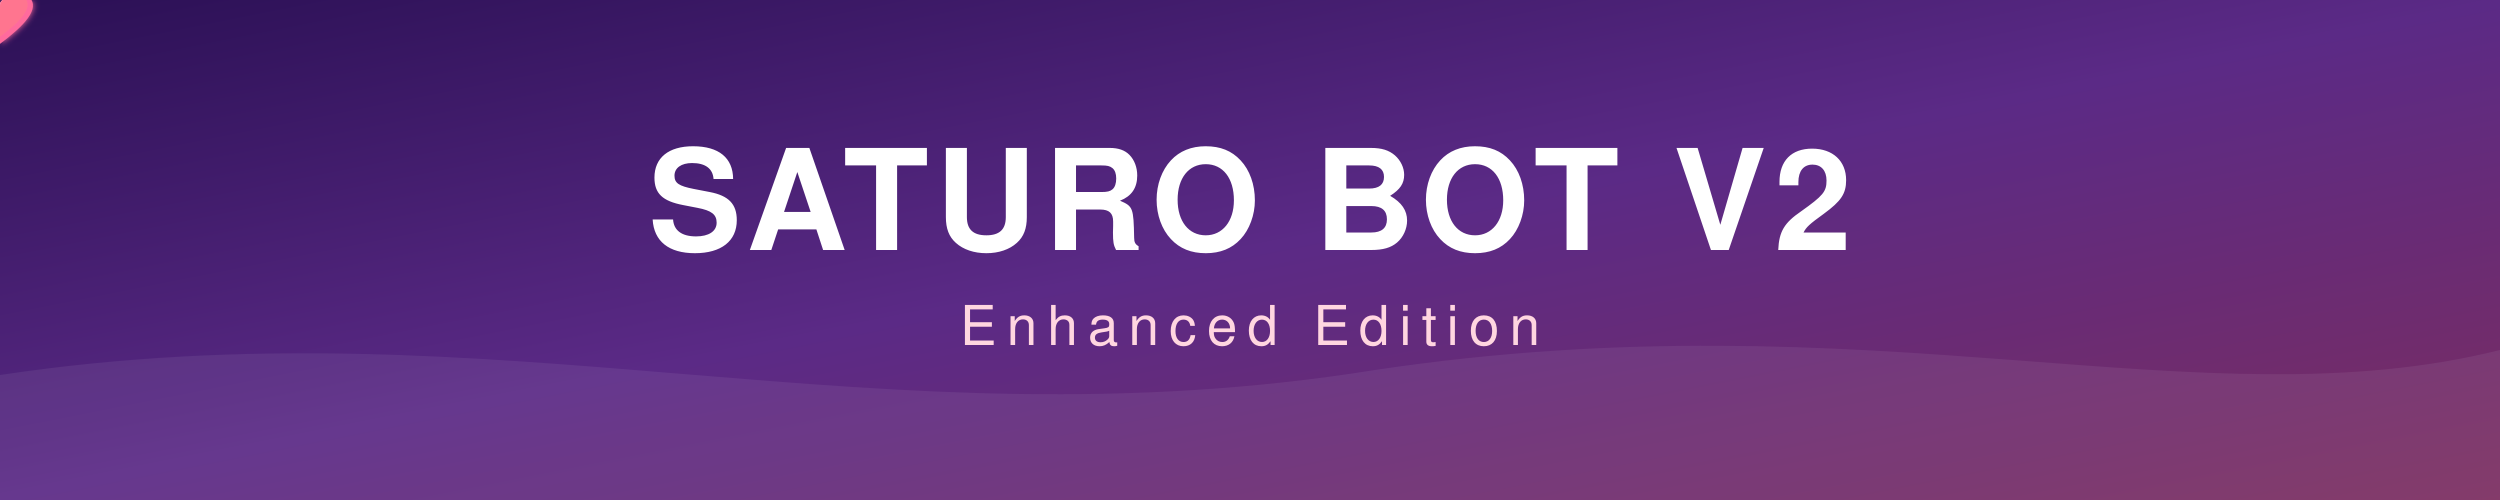
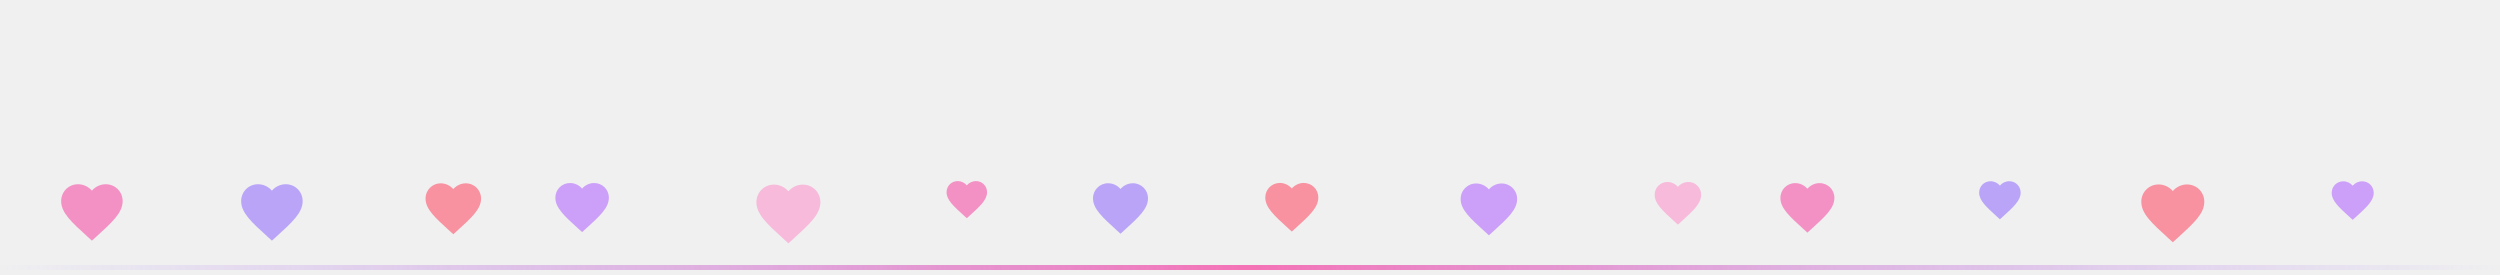
- <svg xmlns="http://www.w3.org/2000/svg" viewBox="0 0 1000 200" width="100%" role="img" aria-label="SATURO BOT V2 Enhanced Edition">
+ <svg xmlns="http://www.w3.org/2000/svg" viewBox="0 0 1000 110" width="1000" height="110" role="img" aria-label="SATURO BOT V2 Header">
  <defs>
-     <linearGradient id="bg" x1="0" y1="0" x2="1" y2="1">
-       <stop offset="0" stop-color="#2b1055" />
-       <stop offset="0.5" stop-color="#5b2a86" />
-       <stop offset="1" stop-color="#7b2d5f" />
+     <linearGradient id="g" x1="0" x2="1" y1="0" y2="0">
+       <stop offset="0" stop-color="#A78BFA" stop-opacity="0" />
+       <stop offset="0.5" stop-color="#F472B6" />
+       <stop offset="1" stop-color="#A78BFA" stop-opacity="0" />
    </linearGradient>
-     <path id="heart" d="M0 4 C0 0 -6 -4 -10 -1 C-14 3 -8 9 0 15 C8 9 14 3 10 -1 C6 -4 0 0 0 4 Z" />
-     <filter id="glow" x="-50%" y="-50%" width="200%" height="200%">
-       <feGaussianBlur stdDeviation="1.2" result="b" />
-       <feMerge>
-         <feMergeNode in="b" />
-         <feMergeNode in="SourceGraphic" />
-       </feMerge>
-     </filter>
  </defs>
-   <rect width="1000" height="200" fill="url(#bg)" />
-   <path d="M0 150 C200 120 350 180 550 148 C750 118 880 170 1000 140 L1000 200 L0 200 Z" fill="#ffffff" fill-opacity="0.07" />
-   <g filter="url(#glow)">
+   <rect x="0" y="106" width="1000" height="2" fill="url(#g)" />
+   <g transform="translate(22 70)">
    <g>
-       <g>
-         <use href="#heart" fill="#f472b6" transform="scale(0.79)" />
-         <animateTransform attributeName="transform" type="translate" values="0,0;11,-10;-11,-20;0,-30" dur="2.2s" repeatCount="indefinite" additive="sum" />
+       <animateTransform attributeName="transform" type="translate" values="0 0;4 -50" dur="5.6s" begin="2.3s" repeatCount="indefinite" />
+       <g transform="scale(1.23)" fill="#F472B6" fill-opacity="0.75">
+         <path d="M12 21.35l-1.45-1.32C5.4 15.36 2 12.28 2 8.5 2 5.42 4.42 3 7.5 3c1.74 0 3.41.81 4.5 2.09C13.09 3.81 14.76 3 16.5 3 19.58 3 22 5.42 22 8.5c0 3.78-3.4 6.86-8.55 11.54L12 21.35z" />
+         <animate attributeName="fill-opacity" values="0.15;0.9;0.15" dur="5.6s" begin="2.3s" repeatCount="indefinite" />
      </g>
-       <animateTransform attributeName="transform" type="translate" from="22,220" to="22,-30" dur="6.7s" begin="2.3s" repeatCount="indefinite" />
-       <animate attributeName="opacity" values="0;0.95;0.95;0" keyTimes="0;0.15;0.75;1" dur="6.7s" begin="2.3s" repeatCount="indefinite" />
-     </g>
-     <g>
-       <g>
-         <use href="#heart" fill="#ffb3c1" transform="scale(0.63)" />
-         <animateTransform attributeName="transform" type="translate" values="0,0;8,-10;-8,-20;0,-30" dur="2.4s" repeatCount="indefinite" additive="sum" />
-       </g>
-       <animateTransform attributeName="transform" type="translate" from="78,220" to="78,-30" dur="7.1s" begin="6.3s" repeatCount="indefinite" />
-       <animate attributeName="opacity" values="0;0.95;0.95;0" keyTimes="0;0.15;0.75;1" dur="7.1s" begin="6.3s" repeatCount="indefinite" />
-     </g>
-     <g>
-       <g>
-         <use href="#heart" fill="#ffd6e0" transform="scale(0.55)" />
-         <animateTransform attributeName="transform" type="translate" values="0,0;11,-10;-11,-20;0,-30" dur="2.7s" repeatCount="indefinite" additive="sum" />
-       </g>
-       <animateTransform attributeName="transform" type="translate" from="108,220" to="108,-30" dur="8.2s" begin="1.9s" repeatCount="indefinite" />
-       <animate attributeName="opacity" values="0;0.95;0.95;0" keyTimes="0;0.15;0.75;1" dur="8.2s" begin="1.9s" repeatCount="indefinite" />
-     </g>
-     <g>
-       <g>
-         <use href="#heart" fill="#ff6b9d" transform="scale(0.81)" />
-         <animateTransform attributeName="transform" type="translate" values="0,0;14,-10;-14,-20;0,-30" dur="3.0s" repeatCount="indefinite" additive="sum" />
-       </g>
-       <animateTransform attributeName="transform" type="translate" from="118,220" to="118,-30" dur="9.0s" begin="6.2s" repeatCount="indefinite" />
-       <animate attributeName="opacity" values="0;0.95;0.95;0" keyTimes="0;0.15;0.75;1" dur="9.0s" begin="6.2s" repeatCount="indefinite" />
-     </g>
-     <g>
-       <g>
-         <use href="#heart" fill="#ffd6e0" transform="scale(0.52)" />
-         <animateTransform attributeName="transform" type="translate" values="0,0;9,-10;-9,-20;0,-30" dur="2.1s" repeatCount="indefinite" additive="sum" />
-       </g>
-       <animateTransform attributeName="transform" type="translate" from="179,220" to="179,-30" dur="6.3s" begin="4.0s" repeatCount="indefinite" />
-       <animate attributeName="opacity" values="0;0.95;0.95;0" keyTimes="0;0.15;0.75;1" dur="6.3s" begin="4.0s" repeatCount="indefinite" />
-     </g>
-     <g>
-       <g>
-         <use href="#heart" fill="#f472b6" transform="scale(0.52)" />
-         <animateTransform attributeName="transform" type="translate" values="0,0;8,-10;-8,-20;0,-30" dur="2.7s" repeatCount="indefinite" additive="sum" />
-       </g>
-       <animateTransform attributeName="transform" type="translate" from="209,220" to="209,-30" dur="8.0s" begin="0.7s" repeatCount="indefinite" />
-       <animate attributeName="opacity" values="0;0.95;0.95;0" keyTimes="0;0.15;0.75;1" dur="8.0s" begin="0.7s" repeatCount="indefinite" />
-     </g>
-     <g>
-       <g>
-         <use href="#heart" fill="#ffd6e0" transform="scale(0.89)" />
-         <animateTransform attributeName="transform" type="translate" values="0,0;10,-10;-10,-20;0,-30" dur="2.1s" repeatCount="indefinite" additive="sum" />
-       </g>
-       <animateTransform attributeName="transform" type="translate" from="230,220" to="230,-30" dur="6.4s" begin="3.9s" repeatCount="indefinite" />
-       <animate attributeName="opacity" values="0;0.95;0.95;0" keyTimes="0;0.15;0.75;1" dur="6.4s" begin="3.9s" repeatCount="indefinite" />
-     </g>
-     <g>
-       <g>
-         <use href="#heart" fill="#ff758f" transform="scale(0.83)" />
-         <animateTransform attributeName="transform" type="translate" values="0,0;11,-10;-11,-20;0,-30" dur="2.8s" repeatCount="indefinite" additive="sum" />
-       </g>
-       <animateTransform attributeName="transform" type="translate" from="257,220" to="257,-30" dur="8.3s" begin="0.6s" repeatCount="indefinite" />
-       <animate attributeName="opacity" values="0;0.95;0.95;0" keyTimes="0;0.15;0.75;1" dur="8.3s" begin="0.6s" repeatCount="indefinite" />
-     </g>
-     <g>
-       <g>
-         <use href="#heart" fill="#ffb3c1" transform="scale(0.59)" />
-         <animateTransform attributeName="transform" type="translate" values="0,0;11,-10;-11,-20;0,-30" dur="2.3s" repeatCount="indefinite" additive="sum" />
-       </g>
-       <animateTransform attributeName="transform" type="translate" from="294,220" to="294,-30" dur="6.9s" begin="6.6s" repeatCount="indefinite" />
-       <animate attributeName="opacity" values="0;0.95;0.95;0" keyTimes="0;0.15;0.75;1" dur="6.9s" begin="6.6s" repeatCount="indefinite" />
-     </g>
-     <g>
-       <g>
-         <use href="#heart" fill="#ff6b9d" transform="scale(1.12)" />
-         <animateTransform attributeName="transform" type="translate" values="0,0;15,-10;-15,-20;0,-30" dur="2.2s" repeatCount="indefinite" additive="sum" />
-       </g>
-       <animateTransform attributeName="transform" type="translate" from="334,220" to="334,-30" dur="6.6s" begin="2.9s" repeatCount="indefinite" />
-       <animate attributeName="opacity" values="0;0.95;0.95;0" keyTimes="0;0.15;0.75;1" dur="6.6s" begin="2.9s" repeatCount="indefinite" />
-     </g>
-     <g>
-       <g>
-         <use href="#heart" fill="#ff758f" transform="scale(0.72)" />
-         <animateTransform attributeName="transform" type="translate" values="0,0;9,-10;-9,-20;0,-30" dur="2.3s" repeatCount="indefinite" additive="sum" />
-       </g>
-       <animateTransform attributeName="transform" type="translate" from="384,220" to="384,-30" dur="6.9s" begin="2.1s" repeatCount="indefinite" />
-       <animate attributeName="opacity" values="0;0.95;0.95;0" keyTimes="0;0.15;0.75;1" dur="6.9s" begin="2.1s" repeatCount="indefinite" />
-     </g>
-     <g>
-       <g>
-         <use href="#heart" fill="#ff758f" transform="scale(0.5)" />
-         <animateTransform attributeName="transform" type="translate" values="0,0;16,-10;-16,-20;0,-30" dur="1.8s" repeatCount="indefinite" additive="sum" />
-       </g>
-       <animateTransform attributeName="transform" type="translate" from="425,220" to="425,-30" dur="5.3s" begin="4.8s" repeatCount="indefinite" />
-       <animate attributeName="opacity" values="0;0.95;0.95;0" keyTimes="0;0.15;0.75;1" dur="5.3s" begin="4.8s" repeatCount="indefinite" />
-     </g>
-     <g>
-       <g>
-         <use href="#heart" fill="#ffd6e0" transform="scale(0.93)" />
-         <animateTransform attributeName="transform" type="translate" values="0,0;10,-10;-10,-20;0,-30" dur="2.4s" repeatCount="indefinite" additive="sum" />
-       </g>
-       <animateTransform attributeName="transform" type="translate" from="465,220" to="465,-30" dur="7.2s" begin="5.0s" repeatCount="indefinite" />
-       <animate attributeName="opacity" values="0;0.95;0.95;0" keyTimes="0;0.15;0.75;1" dur="7.2s" begin="5.0s" repeatCount="indefinite" />
-     </g>
-     <g>
-       <g>
-         <use href="#heart" fill="#ffb3c1" transform="scale(0.94)" />
-         <animateTransform attributeName="transform" type="translate" values="0,0;17,-10;-17,-20;0,-30" dur="2.8s" repeatCount="indefinite" additive="sum" />
-       </g>
-       <animateTransform attributeName="transform" type="translate" from="474,220" to="474,-30" dur="8.3s" begin="2.7s" repeatCount="indefinite" />
-       <animate attributeName="opacity" values="0;0.95;0.95;0" keyTimes="0;0.15;0.75;1" dur="8.3s" begin="2.7s" repeatCount="indefinite" />
-     </g>
-     <g>
-       <g>
-         <use href="#heart" fill="#ffb3c1" transform="scale(0.57)" />
-         <animateTransform attributeName="transform" type="translate" values="0,0;14,-10;-14,-20;0,-30" dur="1.8s" repeatCount="indefinite" additive="sum" />
-       </g>
-       <animateTransform attributeName="transform" type="translate" from="514,220" to="514,-30" dur="5.3s" begin="6.5s" repeatCount="indefinite" />
-       <animate attributeName="opacity" values="0;0.95;0.95;0" keyTimes="0;0.15;0.75;1" dur="5.3s" begin="6.5s" repeatCount="indefinite" />
-     </g>
-     <g>
-       <g>
-         <use href="#heart" fill="#f472b6" transform="scale(0.98)" />
-         <animateTransform attributeName="transform" type="translate" values="0,0;11,-10;-11,-20;0,-30" dur="2.6s" repeatCount="indefinite" additive="sum" />
-       </g>
-       <animateTransform attributeName="transform" type="translate" from="544,220" to="544,-30" dur="7.7s" begin="7.2s" repeatCount="indefinite" />
-       <animate attributeName="opacity" values="0;0.95;0.95;0" keyTimes="0;0.15;0.75;1" dur="7.7s" begin="7.2s" repeatCount="indefinite" />
-     </g>
-     <g>
-       <g>
-         <use href="#heart" fill="#ff6b9d" transform="scale(1.17)" />
-         <animateTransform attributeName="transform" type="translate" values="0,0;15,-10;-15,-20;0,-30" dur="2.5s" repeatCount="indefinite" additive="sum" />
-       </g>
-       <animateTransform attributeName="transform" type="translate" from="579,220" to="579,-30" dur="7.4s" begin="7.1s" repeatCount="indefinite" />
-       <animate attributeName="opacity" values="0;0.95;0.95;0" keyTimes="0;0.15;0.75;1" dur="7.4s" begin="7.1s" repeatCount="indefinite" />
-     </g>
-     <g>
-       <g>
-         <use href="#heart" fill="#ff4d6d" transform="scale(0.97)" />
-         <animateTransform attributeName="transform" type="translate" values="0,0;16,-10;-16,-20;0,-30" dur="2.9s" repeatCount="indefinite" additive="sum" />
-       </g>
-       <animateTransform attributeName="transform" type="translate" from="627,220" to="627,-30" dur="8.7s" begin="2.0s" repeatCount="indefinite" />
-       <animate attributeName="opacity" values="0;0.95;0.95;0" keyTimes="0;0.15;0.75;1" dur="8.7s" begin="2.0s" repeatCount="indefinite" />
-     </g>
-     <g>
-       <g>
-         <use href="#heart" fill="#ff4d6d" transform="scale(1.06)" />
-         <animateTransform attributeName="transform" type="translate" values="0,0;12,-10;-12,-20;0,-30" dur="2.7s" repeatCount="indefinite" additive="sum" />
-       </g>
-       <animateTransform attributeName="transform" type="translate" from="666,220" to="666,-30" dur="8.1s" begin="3.9s" repeatCount="indefinite" />
-       <animate attributeName="opacity" values="0;0.95;0.95;0" keyTimes="0;0.15;0.75;1" dur="8.1s" begin="3.9s" repeatCount="indefinite" />
-     </g>
-     <g>
-       <g>
-         <use href="#heart" fill="#ff4d6d" transform="scale(0.96)" />
-         <animateTransform attributeName="transform" type="translate" values="0,0;14,-10;-14,-20;0,-30" dur="1.7s" repeatCount="indefinite" additive="sum" />
-       </g>
-       <animateTransform attributeName="transform" type="translate" from="689,220" to="689,-30" dur="5.1s" begin="2.0s" repeatCount="indefinite" />
-       <animate attributeName="opacity" values="0;0.95;0.95;0" keyTimes="0;0.15;0.75;1" dur="5.1s" begin="2.0s" repeatCount="indefinite" />
-     </g>
-     <g>
-       <g>
-         <use href="#heart" fill="#ff4d6d" transform="scale(0.95)" />
-         <animateTransform attributeName="transform" type="translate" values="0,0;15,-10;-15,-20;0,-30" dur="1.9s" repeatCount="indefinite" additive="sum" />
-       </g>
-       <animateTransform attributeName="transform" type="translate" from="729,220" to="729,-30" dur="5.6s" begin="1.2s" repeatCount="indefinite" />
-       <animate attributeName="opacity" values="0;0.95;0.95;0" keyTimes="0;0.15;0.75;1" dur="5.6s" begin="1.2s" repeatCount="indefinite" />
-     </g>
-     <g>
-       <g>
-         <use href="#heart" fill="#ff4d6d" transform="scale(0.6)" />
-         <animateTransform attributeName="transform" type="translate" values="0,0;15,-10;-15,-20;0,-30" dur="2.5s" repeatCount="indefinite" additive="sum" />
-       </g>
-       <animateTransform attributeName="transform" type="translate" from="759,220" to="759,-30" dur="7.6s" begin="7.3s" repeatCount="indefinite" />
-       <animate attributeName="opacity" values="0;0.95;0.95;0" keyTimes="0;0.15;0.75;1" dur="7.6s" begin="7.3s" repeatCount="indefinite" />
-     </g>
-     <g>
-       <g>
-         <use href="#heart" fill="#ff6b9d" transform="scale(1.13)" />
-         <animateTransform attributeName="transform" type="translate" values="0,0;13,-10;-13,-20;0,-30" dur="2.2s" repeatCount="indefinite" additive="sum" />
-       </g>
-       <animateTransform attributeName="transform" type="translate" from="790,220" to="790,-30" dur="6.5s" begin="1.2s" repeatCount="indefinite" />
-       <animate attributeName="opacity" values="0;0.95;0.95;0" keyTimes="0;0.15;0.75;1" dur="6.5s" begin="1.2s" repeatCount="indefinite" />
-     </g>
-     <g>
-       <g>
-         <use href="#heart" fill="#ff6b9d" transform="scale(0.84)" />
-         <animateTransform attributeName="transform" type="translate" values="0,0;10,-10;-10,-20;0,-30" dur="2.9s" repeatCount="indefinite" additive="sum" />
-       </g>
-       <animateTransform attributeName="transform" type="translate" from="839,220" to="839,-30" dur="8.6s" begin="3.8s" repeatCount="indefinite" />
-       <animate attributeName="opacity" values="0;0.95;0.95;0" keyTimes="0;0.15;0.75;1" dur="8.6s" begin="3.8s" repeatCount="indefinite" />
-     </g>
-     <g>
-       <g>
-         <use href="#heart" fill="#ffd6e0" transform="scale(0.6)" />
-         <animateTransform attributeName="transform" type="translate" values="0,0;10,-10;-10,-20;0,-30" dur="2.6s" repeatCount="indefinite" additive="sum" />
-       </g>
-       <animateTransform attributeName="transform" type="translate" from="864,220" to="864,-30" dur="7.9s" begin="3.1s" repeatCount="indefinite" />
-       <animate attributeName="opacity" values="0;0.95;0.95;0" keyTimes="0;0.15;0.75;1" dur="7.9s" begin="3.1s" repeatCount="indefinite" />
-     </g>
-     <g>
-       <g>
-         <use href="#heart" fill="#f472b6" transform="scale(0.69)" />
-         <animateTransform attributeName="transform" type="translate" values="0,0;17,-10;-17,-20;0,-30" dur="2.1s" repeatCount="indefinite" additive="sum" />
-       </g>
-       <animateTransform attributeName="transform" type="translate" from="883,220" to="883,-30" dur="6.3s" begin="2.0s" repeatCount="indefinite" />
-       <animate attributeName="opacity" values="0;0.95;0.95;0" keyTimes="0;0.15;0.75;1" dur="6.3s" begin="2.0s" repeatCount="indefinite" />
-     </g>
-     <g>
-       <g>
-         <use href="#heart" fill="#ff758f" transform="scale(0.98)" />
-         <animateTransform attributeName="transform" type="translate" values="0,0;10,-10;-10,-20;0,-30" dur="2.7s" repeatCount="indefinite" additive="sum" />
-       </g>
-       <animateTransform attributeName="transform" type="translate" from="933,220" to="933,-30" dur="8.0s" begin="6.5s" repeatCount="indefinite" />
-       <animate attributeName="opacity" values="0;0.95;0.95;0" keyTimes="0;0.15;0.75;1" dur="8.0s" begin="6.5s" repeatCount="indefinite" />
-     </g>
-     <g>
-       <g>
-         <use href="#heart" fill="#ff758f" transform="scale(0.57)" />
-         <animateTransform attributeName="transform" type="translate" values="0,0;15,-10;-15,-20;0,-30" dur="1.8s" repeatCount="indefinite" additive="sum" />
-       </g>
-       <animateTransform attributeName="transform" type="translate" from="961,220" to="961,-30" dur="5.4s" begin="0.2s" repeatCount="indefinite" />
-       <animate attributeName="opacity" values="0;0.95;0.95;0" keyTimes="0;0.15;0.75;1" dur="5.4s" begin="0.2s" repeatCount="indefinite" />
    </g>
  </g>
-   <text x="500" y="100" text-anchor="middle" font-family="Segoe UI, Helvetica, Arial, sans-serif" font-size="56" font-weight="800" fill="#ffffff" letter-spacing="3">SATURO BOT V2</text>
-   <text x="500" y="138" text-anchor="middle" font-family="Segoe UI, Helvetica, Arial, sans-serif" font-size="22" fill="#ffd6e0" letter-spacing="4">Enhanced Edition</text>
-   <animate attributeName="opacity" from="0" to="1" dur="1.2s" fill="freeze" />
+   <g transform="translate(94 70)">
+     <g>
+       <animateTransform attributeName="transform" type="translate" values="0 0;5 -50" dur="4.0s" begin="2.4s" repeatCount="indefinite" />
+       <g transform="scale(1.23)" fill="#A78BFA" fill-opacity="0.75">
+         <path d="M12 21.35l-1.45-1.32C5.4 15.36 2 12.28 2 8.5 2 5.42 4.42 3 7.5 3c1.74 0 3.41.81 4.5 2.09C13.09 3.81 14.76 3 16.5 3 19.58 3 22 5.42 22 8.5c0 3.78-3.4 6.86-8.55 11.54L12 21.35z" />
+         <animate attributeName="fill-opacity" values="0.15;0.9;0.15" dur="4.0s" begin="2.4s" repeatCount="indefinite" />
+       </g>
+     </g>
+   </g>
+   <g transform="translate(168 70)">
+     <g>
+       <animateTransform attributeName="transform" type="translate" values="0 0;-6 -50" dur="4.0s" begin="1.3s" repeatCount="indefinite" />
+       <g transform="scale(1.11)" fill="#FB7185" fill-opacity="0.75">
+         <path d="M12 21.35l-1.45-1.32C5.4 15.36 2 12.28 2 8.5 2 5.42 4.42 3 7.5 3c1.74 0 3.41.81 4.5 2.09C13.09 3.81 14.76 3 16.5 3 19.58 3 22 5.42 22 8.5c0 3.78-3.4 6.86-8.55 11.54L12 21.35z" />
+         <animate attributeName="fill-opacity" values="0.15;0.9;0.15" dur="4.0s" begin="1.3s" repeatCount="indefinite" />
+       </g>
+     </g>
+   </g>
+   <g transform="translate(220 70)">
+     <g>
+       <animateTransform attributeName="transform" type="translate" values="0 0;9 -50" dur="5.7s" begin="1.9s" repeatCount="indefinite" />
+       <g transform="scale(1.07)" fill="#C084FC" fill-opacity="0.75">
+         <path d="M12 21.35l-1.45-1.32C5.4 15.36 2 12.28 2 8.5 2 5.42 4.42 3 7.5 3c1.74 0 3.41.81 4.5 2.09C13.09 3.81 14.76 3 16.5 3 19.58 3 22 5.42 22 8.5c0 3.78-3.4 6.86-8.55 11.54L12 21.35z" />
+         <animate attributeName="fill-opacity" values="0.15;0.9;0.15" dur="5.7s" begin="1.9s" repeatCount="indefinite" />
+       </g>
+     </g>
+   </g>
+   <g transform="translate(300 70)">
+     <g>
+       <animateTransform attributeName="transform" type="translate" values="0 0;-5 -50" dur="5.1s" begin="1.8s" repeatCount="indefinite" />
+       <g transform="scale(1.28)" fill="#F9A8D4" fill-opacity="0.75">
+         <path d="M12 21.35l-1.45-1.32C5.4 15.36 2 12.28 2 8.5 2 5.42 4.42 3 7.5 3c1.74 0 3.41.81 4.5 2.09C13.09 3.81 14.76 3 16.5 3 19.58 3 22 5.42 22 8.5c0 3.78-3.4 6.86-8.55 11.54L12 21.35z" />
+         <animate attributeName="fill-opacity" values="0.15;0.9;0.15" dur="5.1s" begin="1.8s" repeatCount="indefinite" />
+       </g>
+     </g>
+   </g>
+   <g transform="translate(377 70)">
+     <g>
+       <animateTransform attributeName="transform" type="translate" values="0 0;-4 -50" dur="4.8s" begin="0.2s" repeatCount="indefinite" />
+       <g transform="scale(0.81)" fill="#F472B6" fill-opacity="0.75">
+         <path d="M12 21.35l-1.45-1.32C5.4 15.36 2 12.28 2 8.5 2 5.42 4.42 3 7.5 3c1.74 0 3.41.81 4.5 2.09C13.09 3.81 14.76 3 16.5 3 19.58 3 22 5.42 22 8.5c0 3.78-3.4 6.86-8.55 11.54L12 21.35z" />
+         <animate attributeName="fill-opacity" values="0.15;0.9;0.15" dur="4.8s" begin="0.2s" repeatCount="indefinite" />
+       </g>
+     </g>
+   </g>
+   <g transform="translate(435 70)">
+     <g>
+       <animateTransform attributeName="transform" type="translate" values="0 0;8 -50" dur="5.4s" begin="1.0s" repeatCount="indefinite" />
+       <g transform="scale(1.1)" fill="#A78BFA" fill-opacity="0.75">
+         <path d="M12 21.35l-1.45-1.32C5.4 15.36 2 12.28 2 8.5 2 5.42 4.42 3 7.5 3c1.74 0 3.41.81 4.5 2.09C13.09 3.81 14.76 3 16.5 3 19.58 3 22 5.42 22 8.5c0 3.78-3.4 6.86-8.55 11.54L12 21.35z" />
+         <animate attributeName="fill-opacity" values="0.15;0.9;0.15" dur="5.4s" begin="1.0s" repeatCount="indefinite" />
+       </g>
+     </g>
+   </g>
+   <g transform="translate(504 70)">
+     <g>
+       <animateTransform attributeName="transform" type="translate" values="0 0;-8 -50" dur="5.1s" begin="1.5s" repeatCount="indefinite" />
+       <g transform="scale(1.06)" fill="#FB7185" fill-opacity="0.75">
+         <path d="M12 21.35l-1.45-1.32C5.4 15.36 2 12.28 2 8.5 2 5.42 4.42 3 7.5 3c1.74 0 3.41.81 4.5 2.09C13.09 3.81 14.76 3 16.5 3 19.58 3 22 5.42 22 8.5c0 3.78-3.4 6.86-8.55 11.54L12 21.35z" />
+         <animate attributeName="fill-opacity" values="0.15;0.9;0.15" dur="5.1s" begin="1.5s" repeatCount="indefinite" />
+       </g>
+     </g>
+   </g>
+   <g transform="translate(582 70)">
+     <g>
+       <animateTransform attributeName="transform" type="translate" values="0 0;-8 -50" dur="4.5s" begin="1.7s" repeatCount="indefinite" />
+       <g transform="scale(1.13)" fill="#C084FC" fill-opacity="0.75">
+         <path d="M12 21.35l-1.45-1.32C5.4 15.36 2 12.28 2 8.5 2 5.42 4.42 3 7.5 3c1.74 0 3.41.81 4.5 2.09C13.09 3.81 14.76 3 16.5 3 19.58 3 22 5.42 22 8.5c0 3.78-3.4 6.86-8.55 11.54L12 21.35z" />
+         <animate attributeName="fill-opacity" values="0.15;0.9;0.15" dur="4.5s" begin="1.7s" repeatCount="indefinite" />
+       </g>
+     </g>
+   </g>
+   <g transform="translate(660 70)">
+     <g>
+       <animateTransform attributeName="transform" type="translate" values="0 0;-10 -50" dur="5.4s" begin="1.5s" repeatCount="indefinite" />
+       <g transform="scale(0.93)" fill="#F9A8D4" fill-opacity="0.75">
+         <path d="M12 21.35l-1.45-1.32C5.4 15.36 2 12.28 2 8.5 2 5.42 4.42 3 7.5 3c1.74 0 3.41.81 4.5 2.09C13.09 3.81 14.76 3 16.5 3 19.58 3 22 5.42 22 8.5c0 3.78-3.4 6.86-8.55 11.54L12 21.35z" />
+         <animate attributeName="fill-opacity" values="0.15;0.9;0.15" dur="5.4s" begin="1.5s" repeatCount="indefinite" />
+       </g>
+     </g>
+   </g>
+   <g transform="translate(710 70)">
+     <g>
+       <animateTransform attributeName="transform" type="translate" values="0 0;-1 -50" dur="3.8s" begin="0.3s" repeatCount="indefinite" />
+       <g transform="scale(1.08)" fill="#F472B6" fill-opacity="0.75">
+         <path d="M12 21.35l-1.45-1.32C5.4 15.36 2 12.28 2 8.5 2 5.42 4.42 3 7.5 3c1.74 0 3.41.81 4.5 2.09C13.09 3.81 14.76 3 16.5 3 19.58 3 22 5.42 22 8.5c0 3.78-3.4 6.86-8.55 11.54L12 21.35z" />
+         <animate attributeName="fill-opacity" values="0.15;0.9;0.15" dur="3.8s" begin="0.3s" repeatCount="indefinite" />
+       </g>
+     </g>
+   </g>
+   <g transform="translate(790 70)">
+     <g>
+       <animateTransform attributeName="transform" type="translate" values="0 0;-4 -50" dur="3.5s" begin="2.1s" repeatCount="indefinite" />
+       <g transform="scale(0.83)" fill="#A78BFA" fill-opacity="0.75">
+         <path d="M12 21.35l-1.45-1.32C5.4 15.36 2 12.28 2 8.5 2 5.42 4.42 3 7.5 3c1.74 0 3.41.81 4.5 2.09C13.09 3.81 14.76 3 16.5 3 19.58 3 22 5.42 22 8.5c0 3.78-3.4 6.86-8.55 11.54L12 21.35z" />
+         <animate attributeName="fill-opacity" values="0.15;0.9;0.15" dur="3.5s" begin="2.1s" repeatCount="indefinite" />
+       </g>
+     </g>
+   </g>
+   <g transform="translate(854 70)">
+     <g>
+       <animateTransform attributeName="transform" type="translate" values="0 0;2 -50" dur="3.6s" begin="1.1s" repeatCount="indefinite" />
+       <g transform="scale(1.26)" fill="#FB7185" fill-opacity="0.75">
+         <path d="M12 21.35l-1.45-1.32C5.4 15.36 2 12.28 2 8.5 2 5.42 4.42 3 7.5 3c1.74 0 3.41.81 4.5 2.09C13.09 3.81 14.76 3 16.5 3 19.58 3 22 5.42 22 8.5c0 3.78-3.4 6.86-8.55 11.54L12 21.35z" />
+         <animate attributeName="fill-opacity" values="0.15;0.9;0.15" dur="3.6s" begin="1.1s" repeatCount="indefinite" />
+       </g>
+     </g>
+   </g>
+   <g transform="translate(931 70)">
+     <g>
+       <animateTransform attributeName="transform" type="translate" values="0 0;-2 -50" dur="5.1s" begin="2.3s" repeatCount="indefinite" />
+       <g transform="scale(0.84)" fill="#C084FC" fill-opacity="0.75">
+         <path d="M12 21.35l-1.45-1.32C5.4 15.36 2 12.28 2 8.5 2 5.42 4.42 3 7.5 3c1.74 0 3.41.81 4.5 2.09C13.09 3.81 14.76 3 16.5 3 19.58 3 22 5.42 22 8.5c0 3.78-3.4 6.86-8.55 11.54L12 21.35z" />
+         <animate attributeName="fill-opacity" values="0.15;0.9;0.15" dur="5.1s" begin="2.3s" repeatCount="indefinite" />
+       </g>
+     </g>
+   </g>
</svg>
